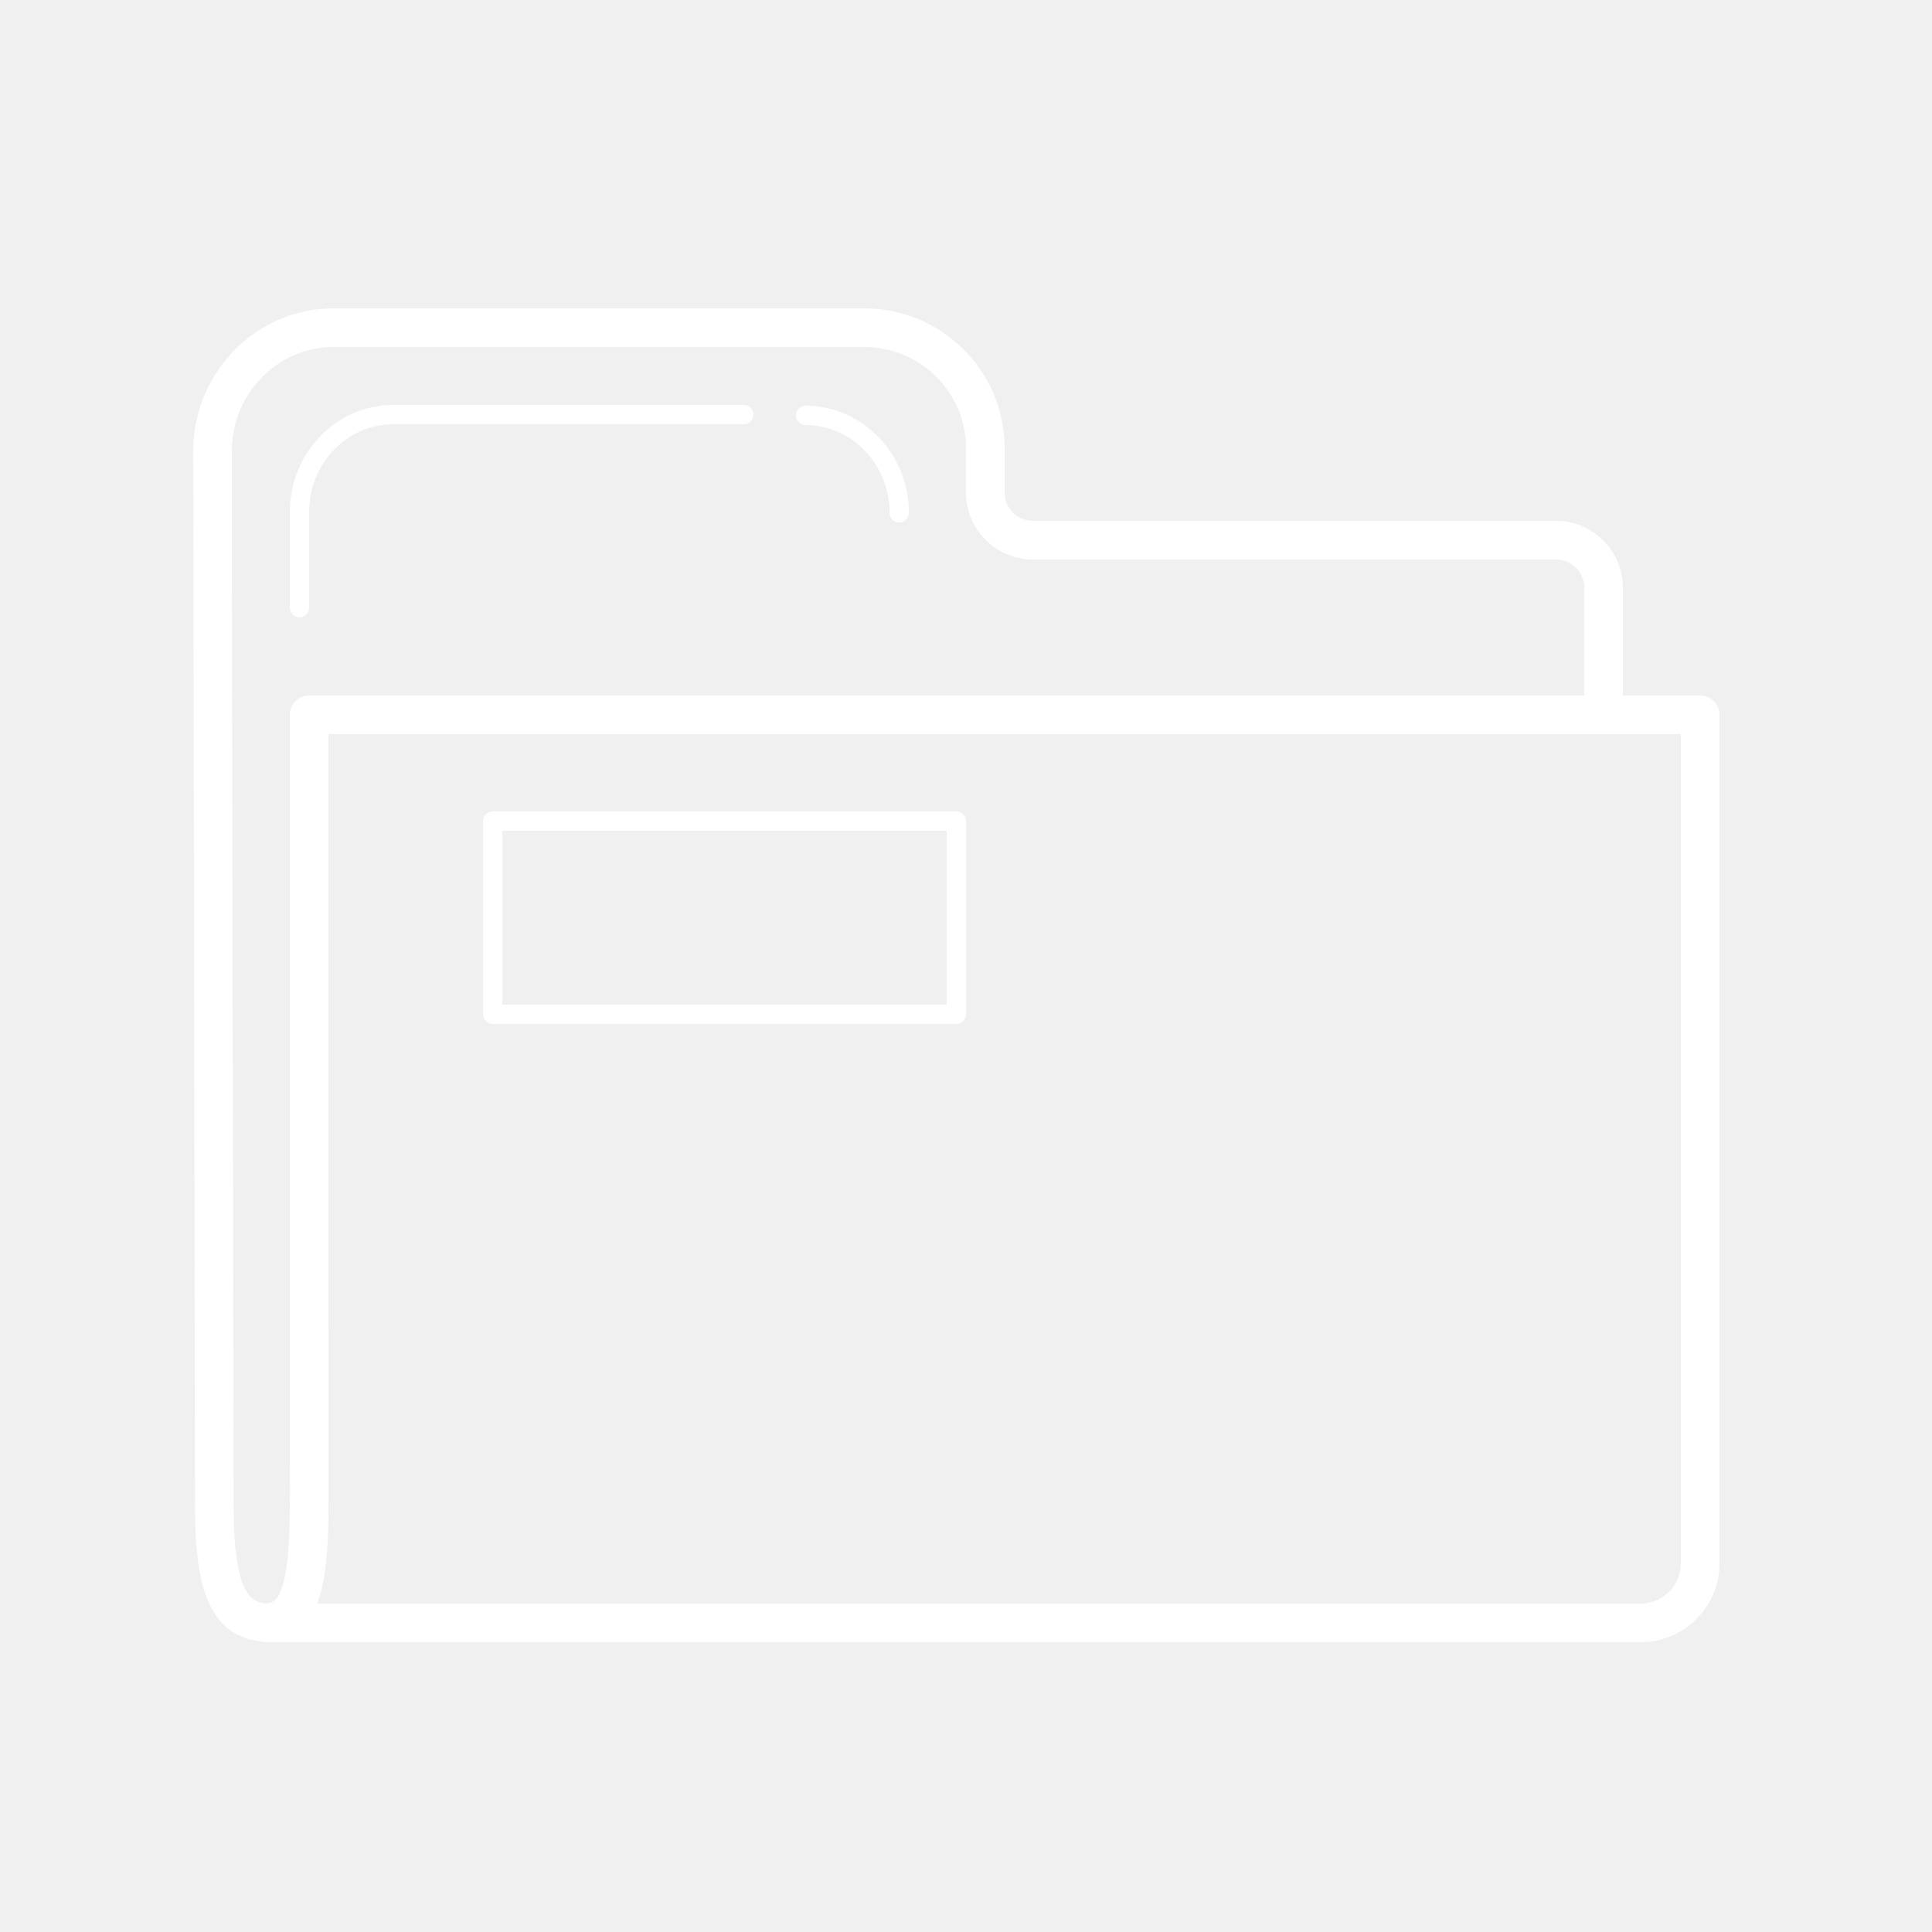
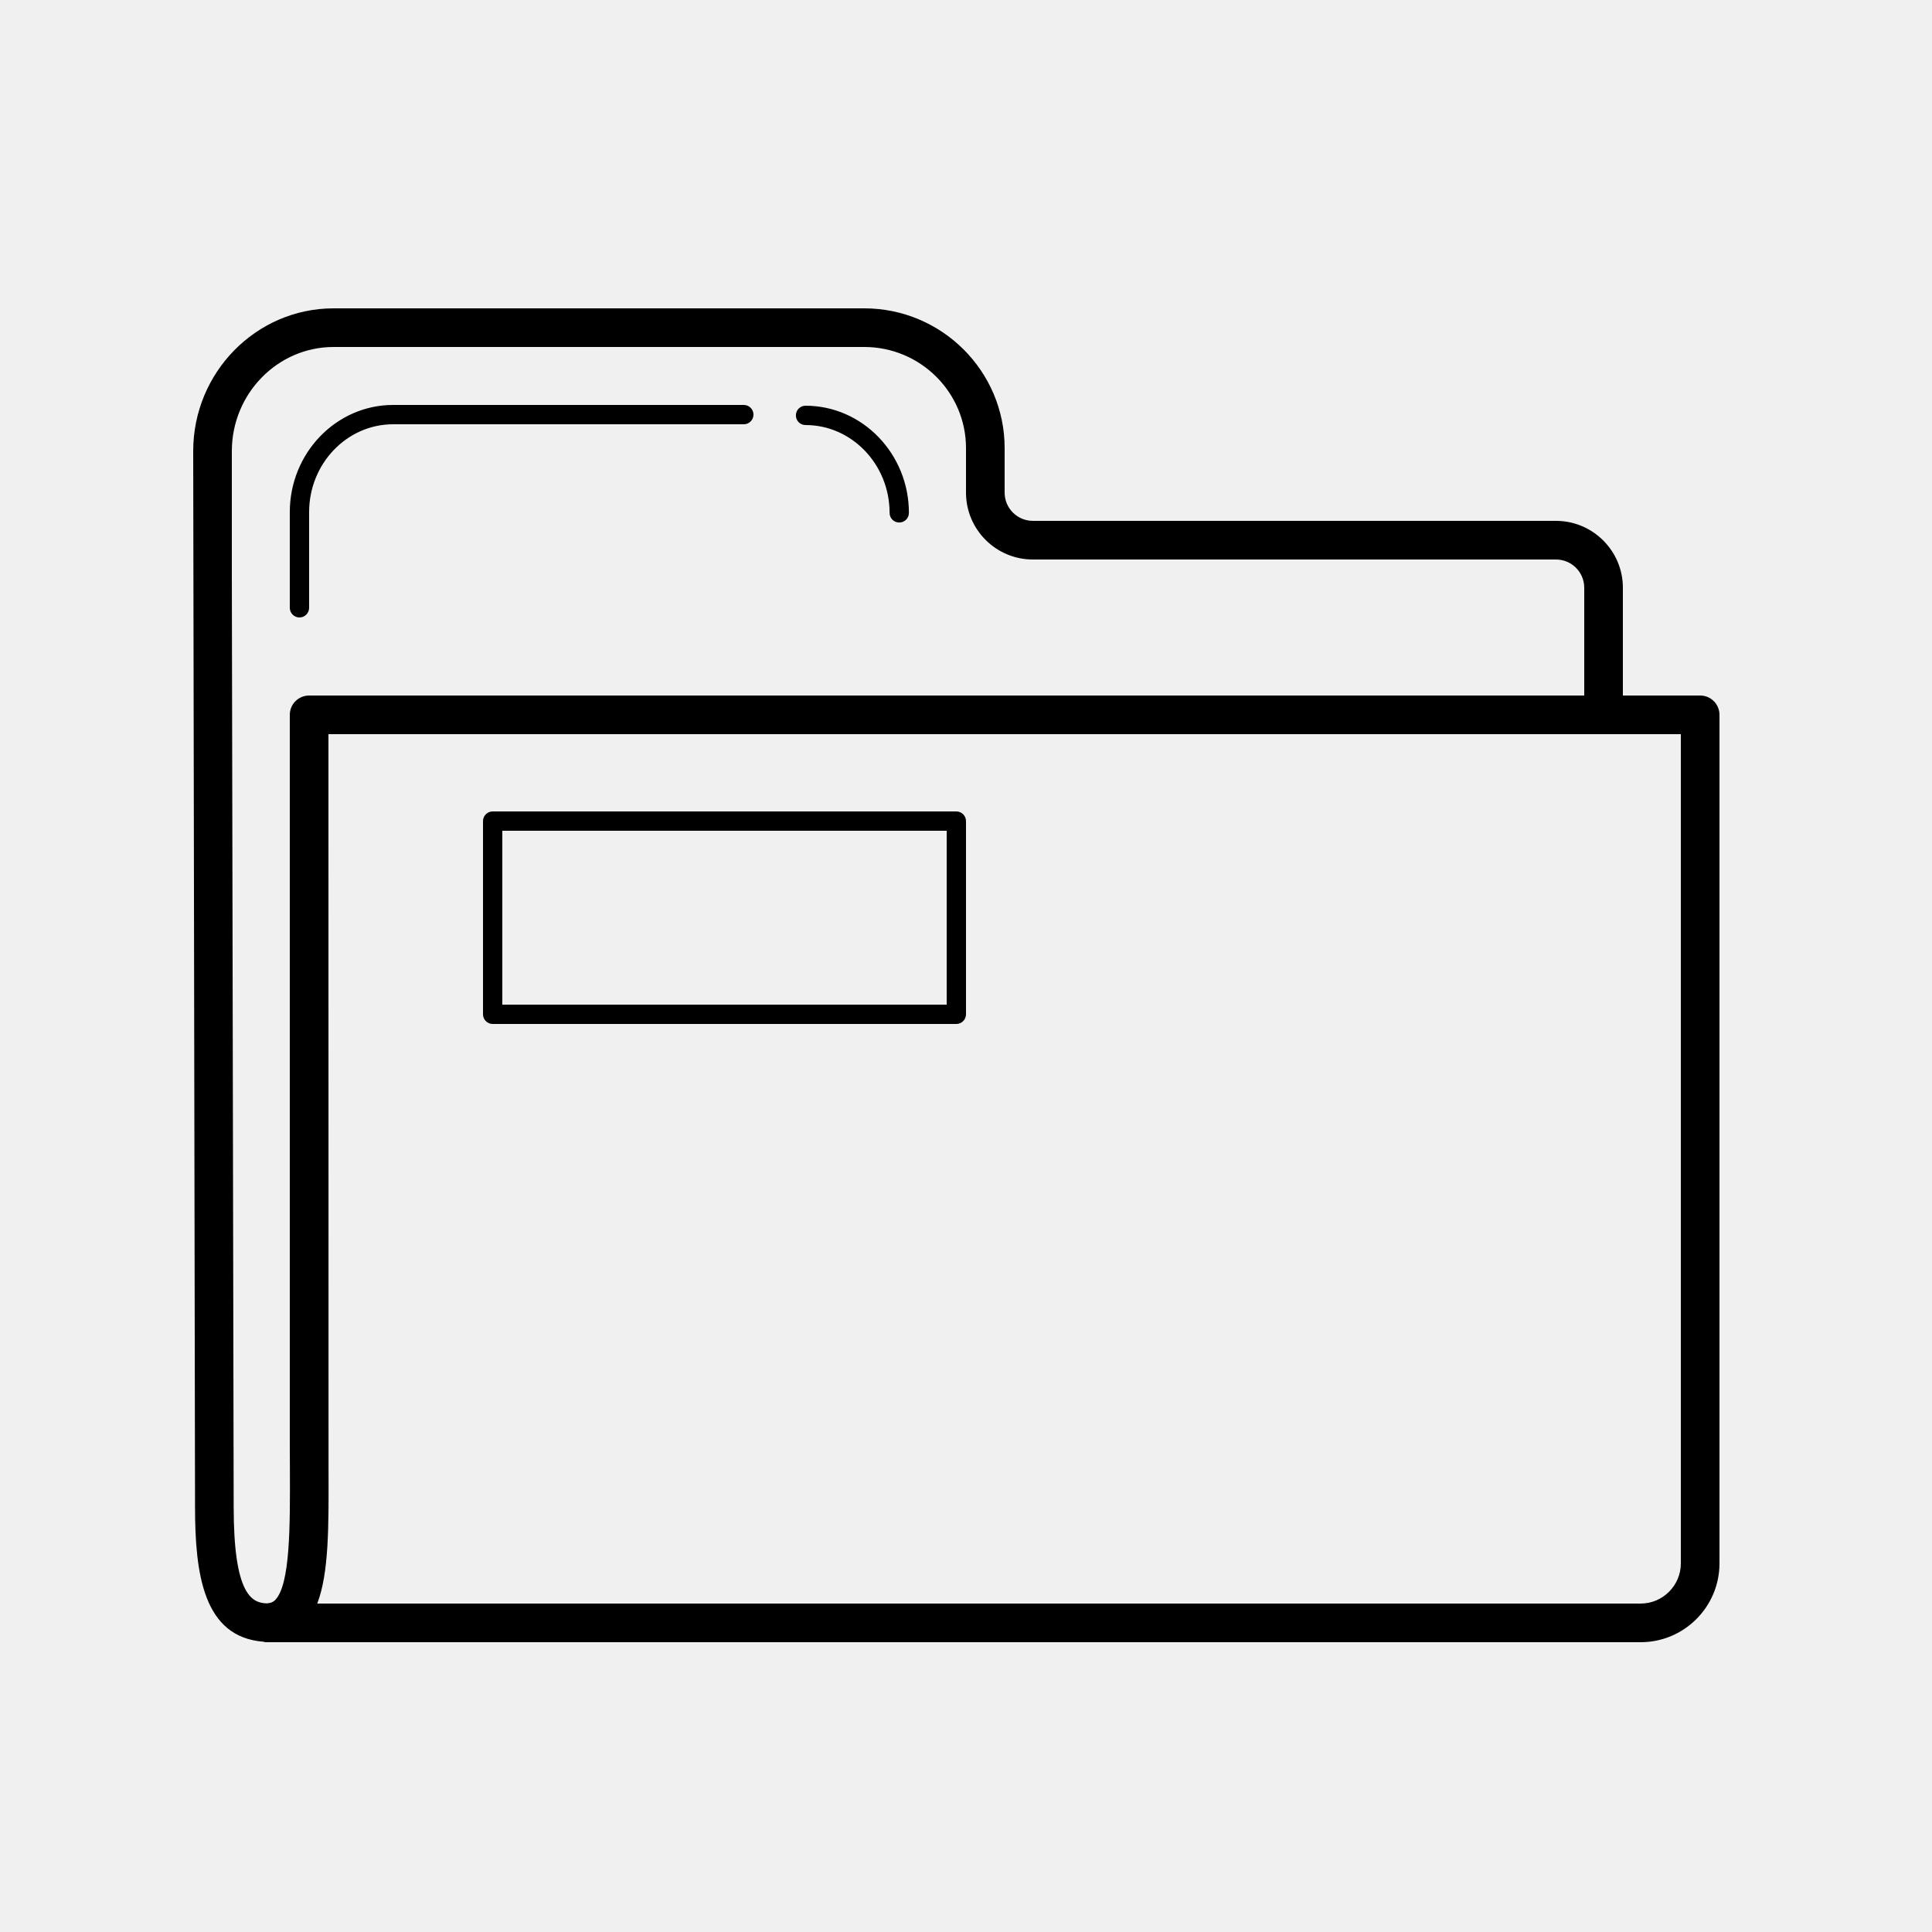
<svg xmlns="http://www.w3.org/2000/svg" width="20" height="20" viewBox="0 0 20 20" fill="none">
-   <path d="M3.453 3.192C2.652 3.192 2 3.855 2 4.67L2.019 15.6C2.019 16.3 2.108 16.947 2.727 16.995C2.735 16.996 2.742 17 2.75 17H16.984C17.434 17 17.8 16.634 17.8 16.184V7.4C17.8 7.29 17.711 7.2 17.6 7.2H16.8V6.084C16.8 5.703 16.489 5.392 16.108 5.392H10.693C10.531 5.392 10.4 5.261 10.4 5.1V4.639C10.4 3.841 9.748 3.192 8.947 3.192H3.453ZM3.453 3.592H8.947C9.528 3.592 10 4.062 10 4.639V5.1C10 5.482 10.311 5.792 10.692 5.792H16.108C16.269 5.792 16.4 5.923 16.4 6.084V7.2H3.2C3.089 7.2 3 7.29 3 7.4V14.95L3.001 15.208C3.003 15.797 3.006 16.405 2.847 16.565C2.83 16.582 2.805 16.596 2.758 16.598C2.609 16.591 2.419 16.512 2.419 15.6L2.4 5.965V4.67C2.4 4.076 2.873 3.592 3.453 3.592ZM4.07 4.192C3.48 4.192 3 4.69 3 5.301V6.292C3 6.347 3.045 6.392 3.1 6.392C3.155 6.392 3.2 6.347 3.2 6.292V5.301C3.2 4.8 3.59 4.392 4.07 4.392H7.7C7.755 4.392 7.8 4.347 7.8 4.292C7.8 4.237 7.755 4.192 7.7 4.192H4.07ZM8.339 4.2C8.283 4.2 8.239 4.245 8.239 4.3C8.239 4.356 8.283 4.4 8.339 4.4C8.818 4.4 9.209 4.808 9.209 5.309C9.209 5.365 9.253 5.409 9.309 5.409C9.364 5.409 9.409 5.365 9.409 5.309C9.409 4.698 8.928 4.2 8.339 4.2ZM3.4 7.6H17.4V16.184C17.4 16.413 17.213 16.6 16.984 16.6H3.284C3.405 16.285 3.403 15.809 3.401 15.206L3.4 7.6ZM5.1 8.4C5.045 8.4 5 8.445 5 8.5V10.5C5 10.555 5.045 10.6 5.1 10.6H9.9C9.955 10.6 10 10.555 10 10.5V8.5C10 8.445 9.955 8.4 9.9 8.4H5.1ZM5.2 8.6H9.8V10.4H5.2V8.6Z" fill="white" />
+   <path d="M3.453 3.192C2.652 3.192 2 3.855 2 4.67L2.019 15.6C2.019 16.3 2.108 16.947 2.727 16.995C2.735 16.996 2.742 17 2.75 17H16.984C17.434 17 17.8 16.634 17.8 16.184V7.4C17.8 7.29 17.711 7.2 17.6 7.2H16.8V6.084C16.8 5.703 16.489 5.392 16.108 5.392H10.693C10.531 5.392 10.4 5.261 10.4 5.1V4.639C10.4 3.841 9.748 3.192 8.947 3.192H3.453ZM3.453 3.592H8.947C9.528 3.592 10 4.062 10 4.639V5.1C10 5.482 10.311 5.792 10.692 5.792H16.108C16.269 5.792 16.4 5.923 16.4 6.084V7.2H3.2C3.089 7.2 3 7.29 3 7.4V14.95L3.001 15.208C3.003 15.797 3.006 16.405 2.847 16.565C2.83 16.582 2.805 16.596 2.758 16.598C2.609 16.591 2.419 16.512 2.419 15.6L2.4 5.965V4.67C2.4 4.076 2.873 3.592 3.453 3.592ZM4.07 4.192C3.48 4.192 3 4.69 3 5.301V6.292C3 6.347 3.045 6.392 3.1 6.392C3.155 6.392 3.2 6.347 3.2 6.292V5.301C3.2 4.8 3.59 4.392 4.07 4.392H7.7C7.755 4.392 7.8 4.347 7.8 4.292C7.8 4.237 7.755 4.192 7.7 4.192H4.07ZM8.339 4.2C8.283 4.2 8.239 4.245 8.239 4.3C8.239 4.356 8.283 4.4 8.339 4.4C8.818 4.4 9.209 4.808 9.209 5.309C9.209 5.365 9.253 5.409 9.309 5.409C9.364 5.409 9.409 5.365 9.409 5.309C9.409 4.698 8.928 4.2 8.339 4.2ZM3.4 7.6H17.4V16.184C17.4 16.413 17.213 16.6 16.984 16.6H3.284C3.405 16.285 3.403 15.809 3.401 15.206L3.4 7.6ZM5.1 8.4C5.045 8.4 5 8.445 5 8.5V10.5C5 10.555 5.045 10.6 5.1 10.6H9.9C9.955 10.6 10 10.555 10 10.5V8.5C10 8.445 9.955 8.4 9.9 8.4H5.1ZM5.2 8.6H9.8V10.4H5.2V8.6Z" fill="currentColor" />
</svg>
